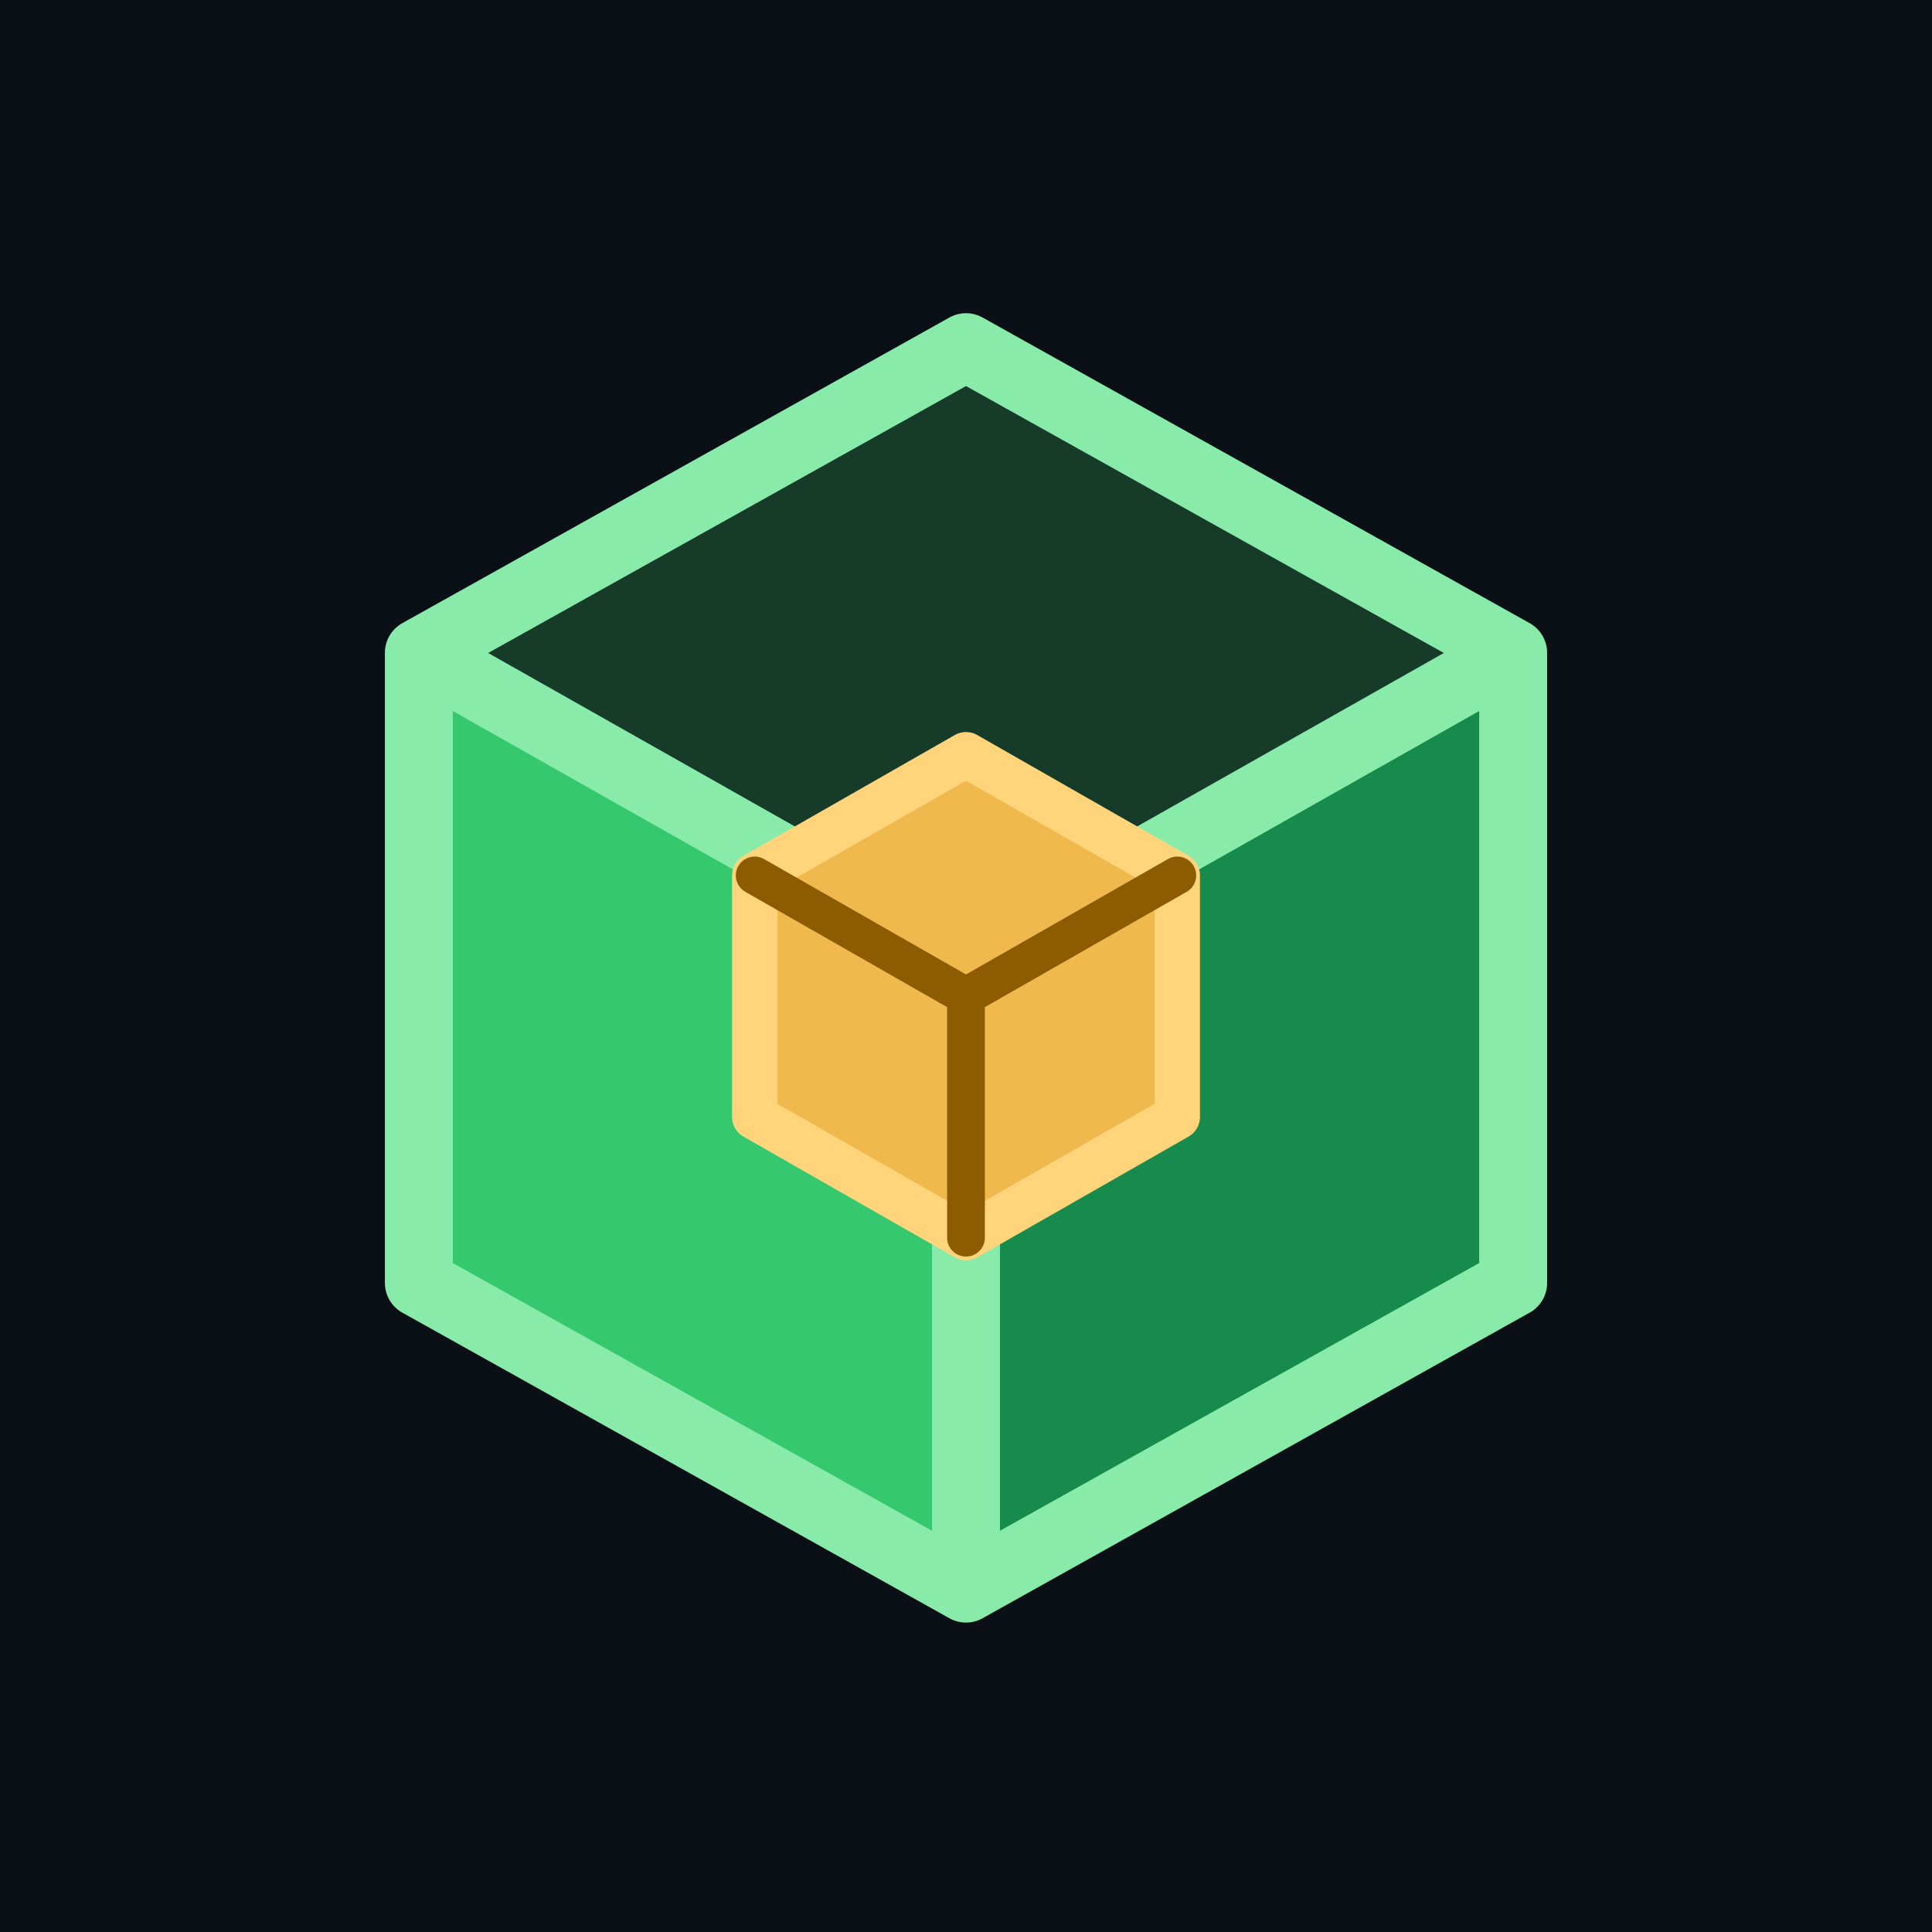
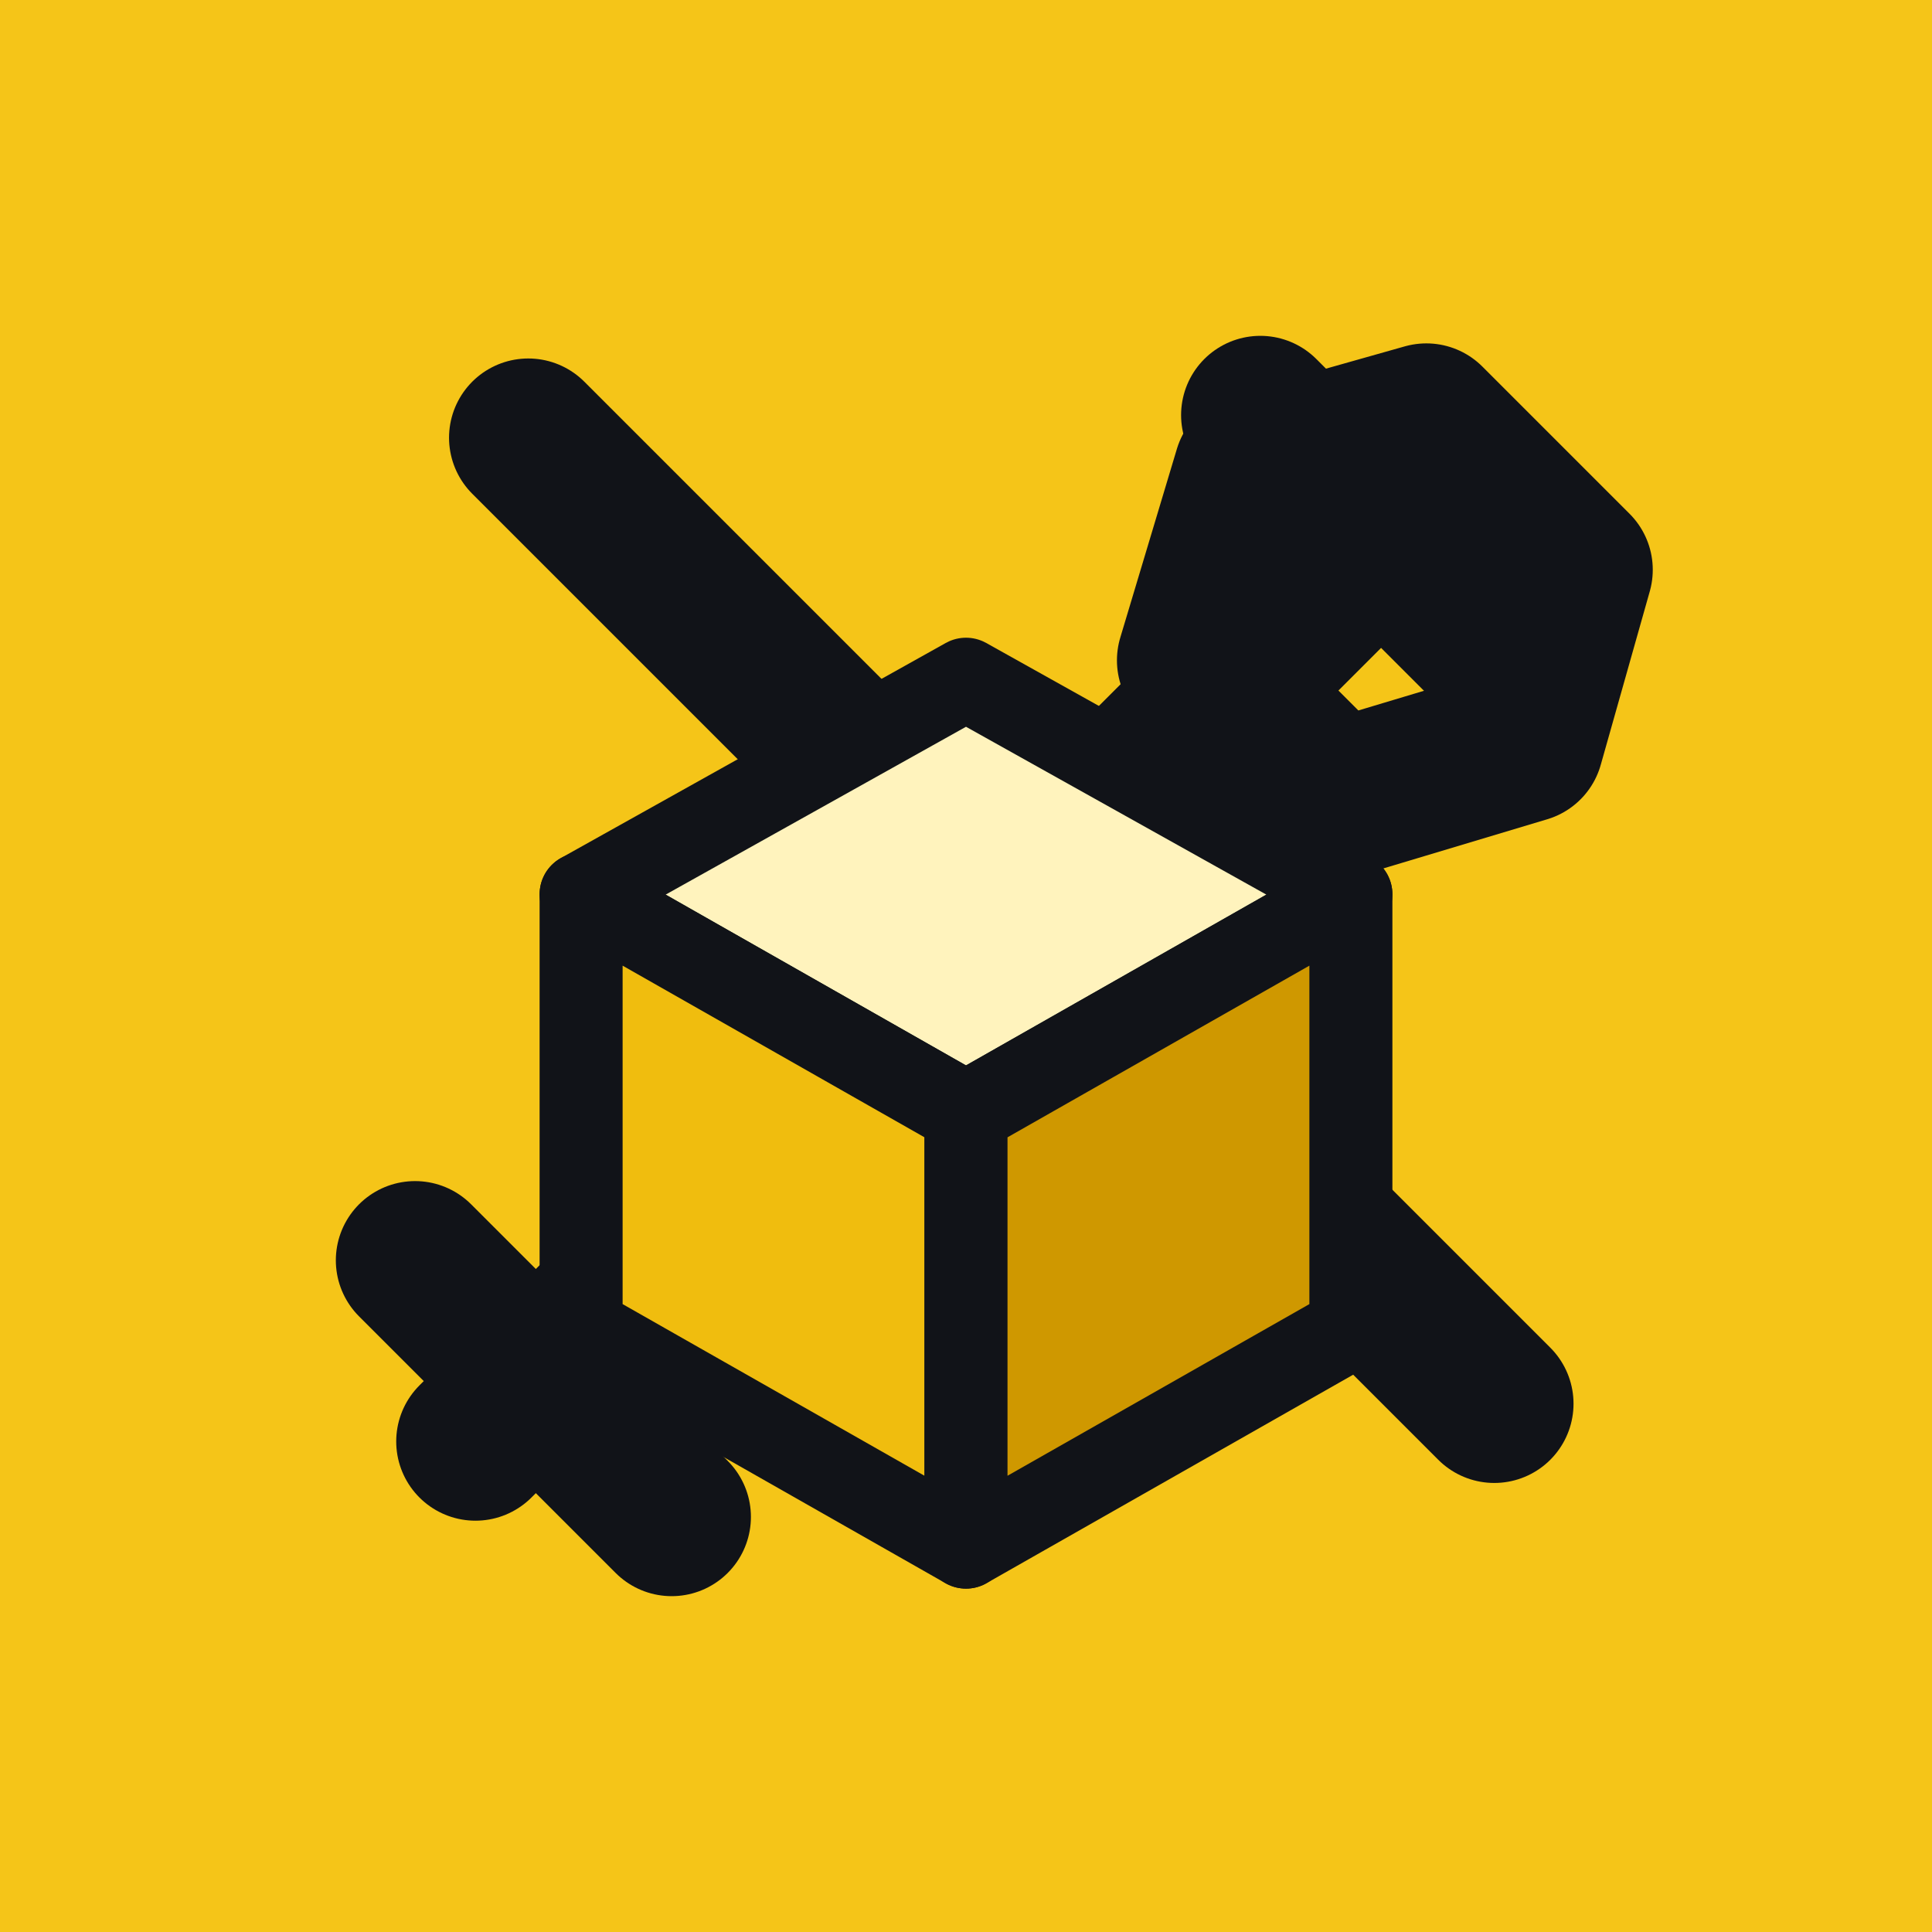
<svg xmlns="http://www.w3.org/2000/svg" viewBox="0 0 512 512" role="img" aria-labelledby="title">
-   <rect width="512" height="512" fill="#0b1016" />
-   <path d="m256 92 145 81-145 82-145-82Z" fill="#173b29" />
-   <path d="m111 173 145 82v166l-145-81Z" fill="#35c86e" />
-   <path d="m401 173-145 82v166l145-81Z" fill="#168b4b" />
-   <path d="m256 92 145 81v167l-145 81-145-81V173Zm-145 81 145 82 145-82M256 255v166" fill="none" stroke="#88ebaa" stroke-width="18" stroke-linecap="round" stroke-linejoin="round" />
-   <path d="m256 200 56 32v64l-56 32-56-32v-64Z" fill="#f0b94d" stroke="#ffd47a" stroke-width="12" stroke-linejoin="round" />
-   <path d="m200 232 56 32 56-32M256 264v64" fill="none" stroke="#8d5b00" stroke-width="10" stroke-linecap="round" stroke-linejoin="round" />
+   <rect width="512" height="512" fill="#f5c518" />
+   <path d="M140 116 396 372M378 112l-46 13-15 50 37 37 50-15 13-46-39-39Z" fill="none" stroke="#111318" stroke-width="42" stroke-linecap="round" stroke-linejoin="round" />
+   <path d="M382 126 126 382M110 334l68 68M334 110l68 68" fill="none" stroke="#111318" stroke-width="42" stroke-linecap="round" stroke-linejoin="round" />
+   <path d="m256 180 102 57-102 58-102-58Z" fill="#fff3bd" stroke="#111318" stroke-width="22" stroke-linejoin="round" />
+   <path d="m154 237 102 58v115l-102-58Z" fill="#f0bd0e" stroke="#111318" stroke-width="22" stroke-linejoin="round" />
+   <path d="m358 237-102 58v115l102-58Z" fill="#cf9800" stroke="#111318" stroke-width="22" stroke-linejoin="round" />
</svg>
